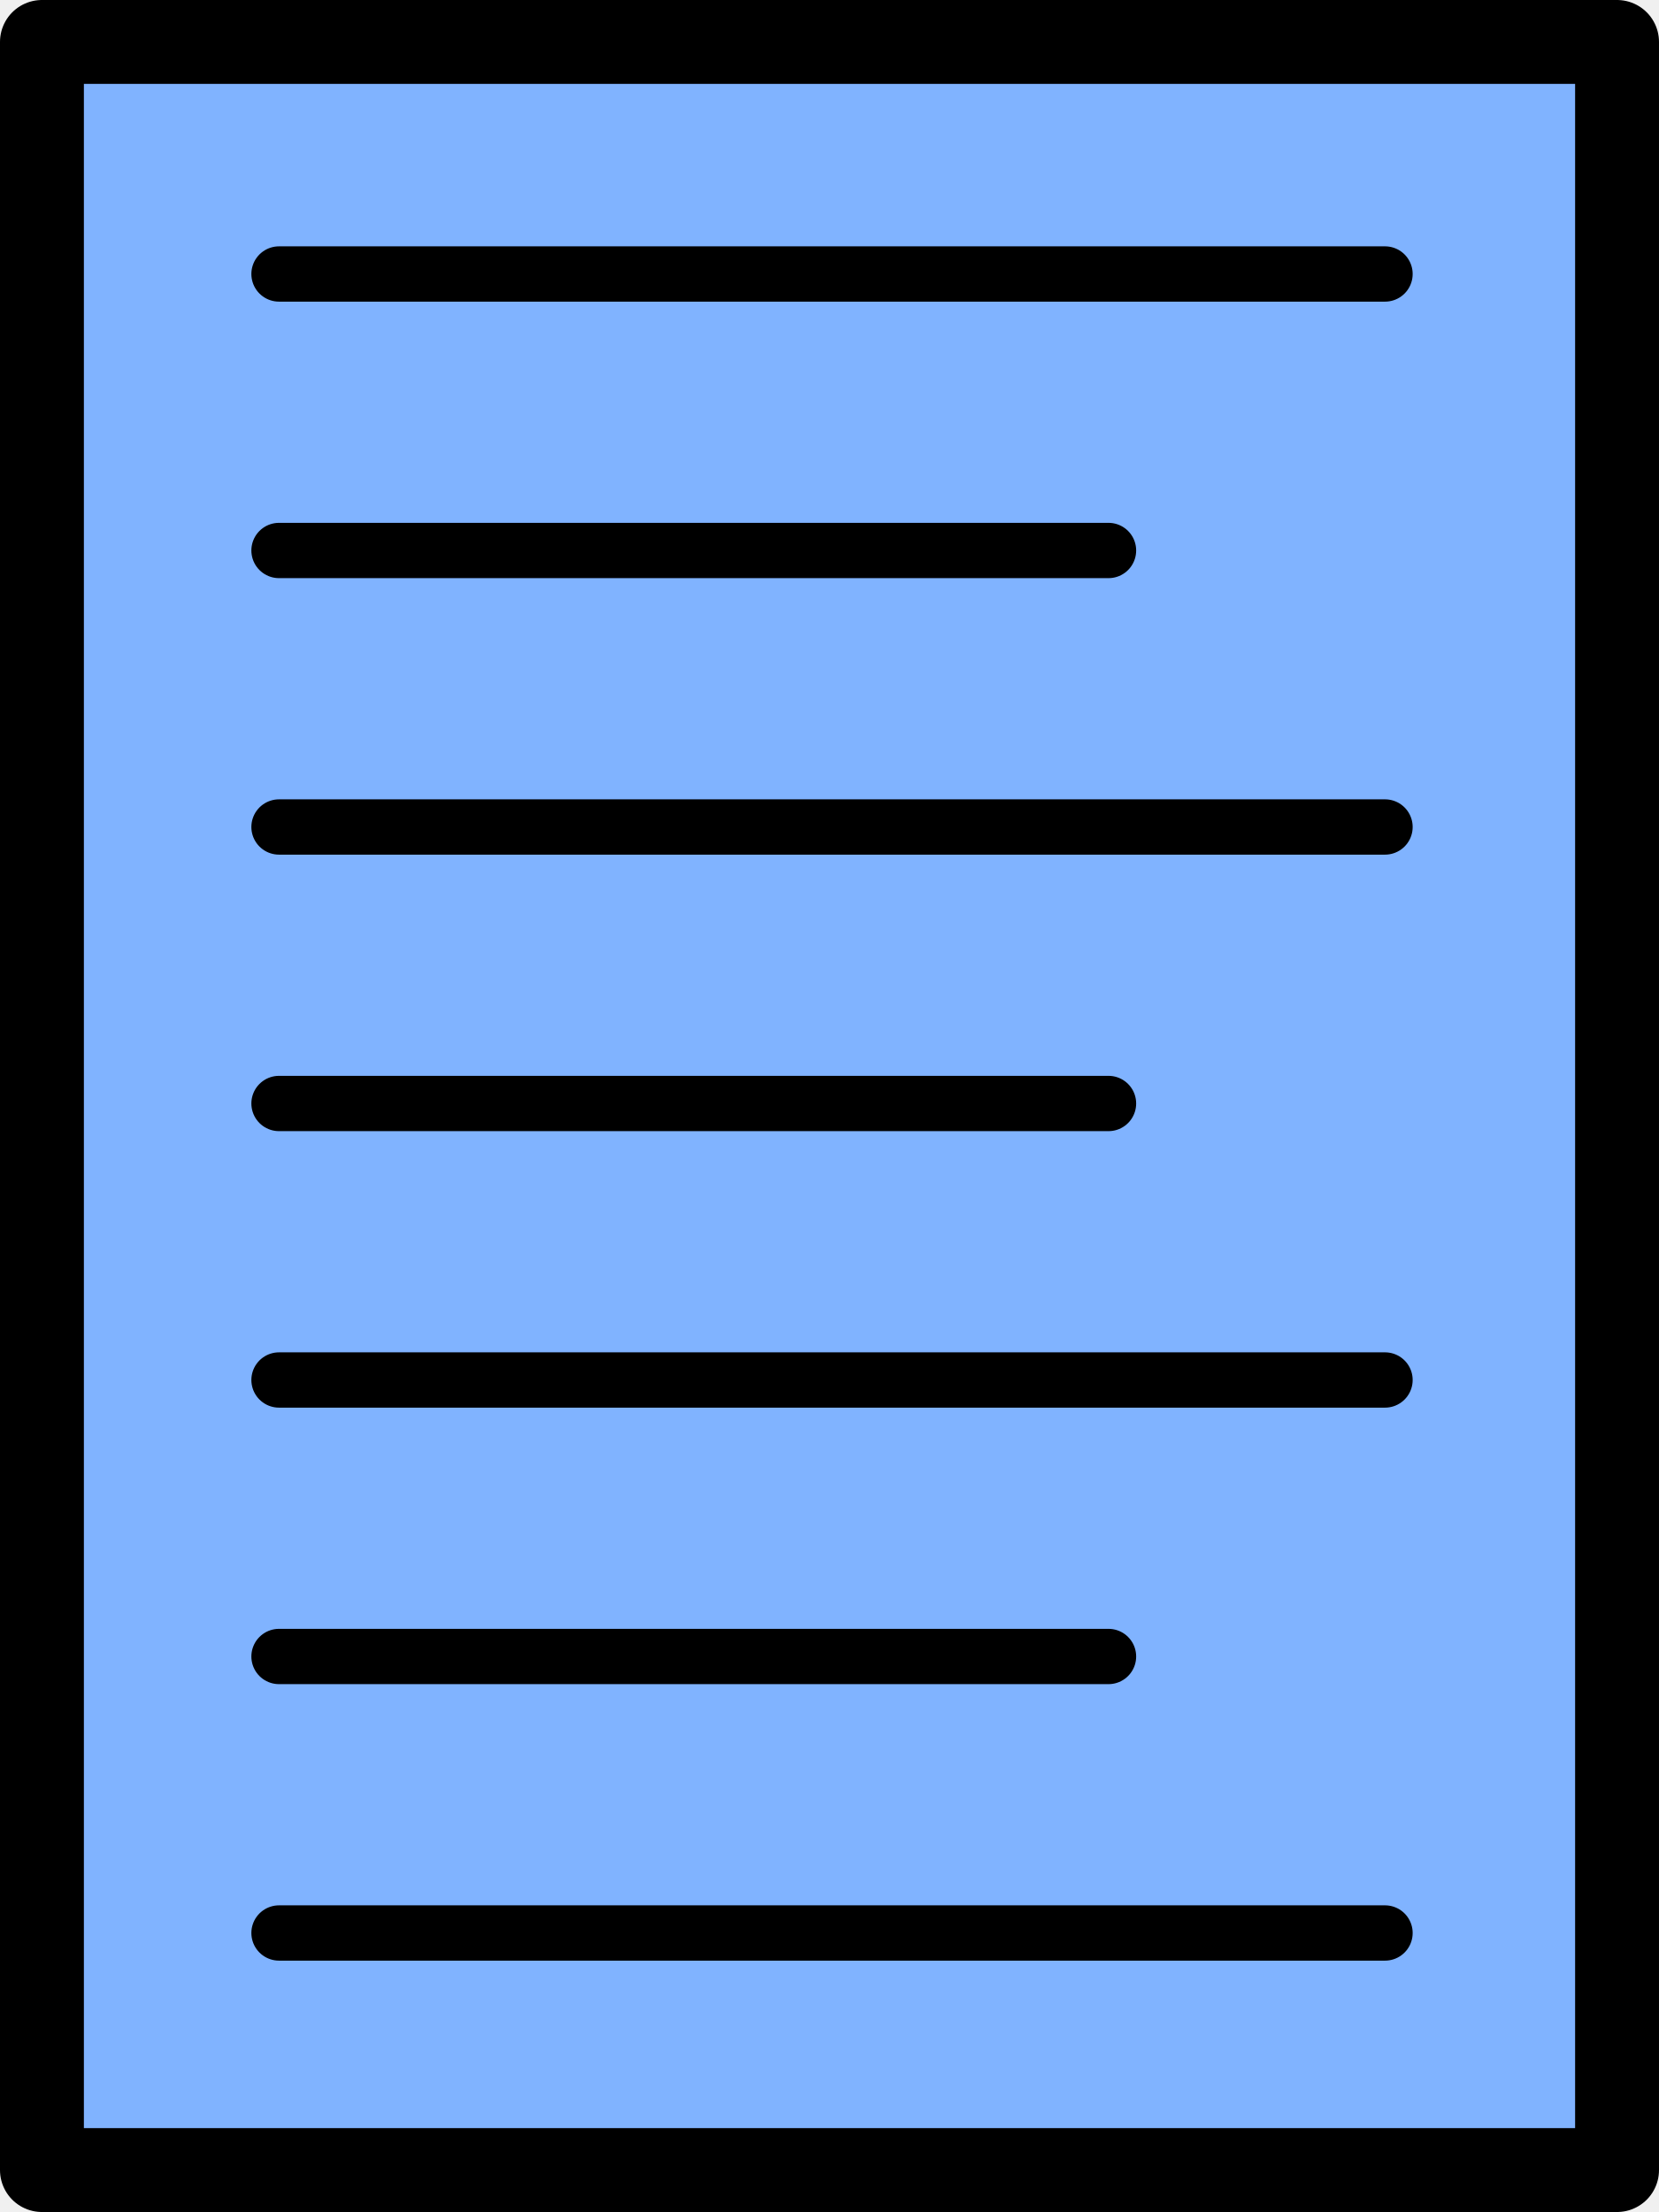
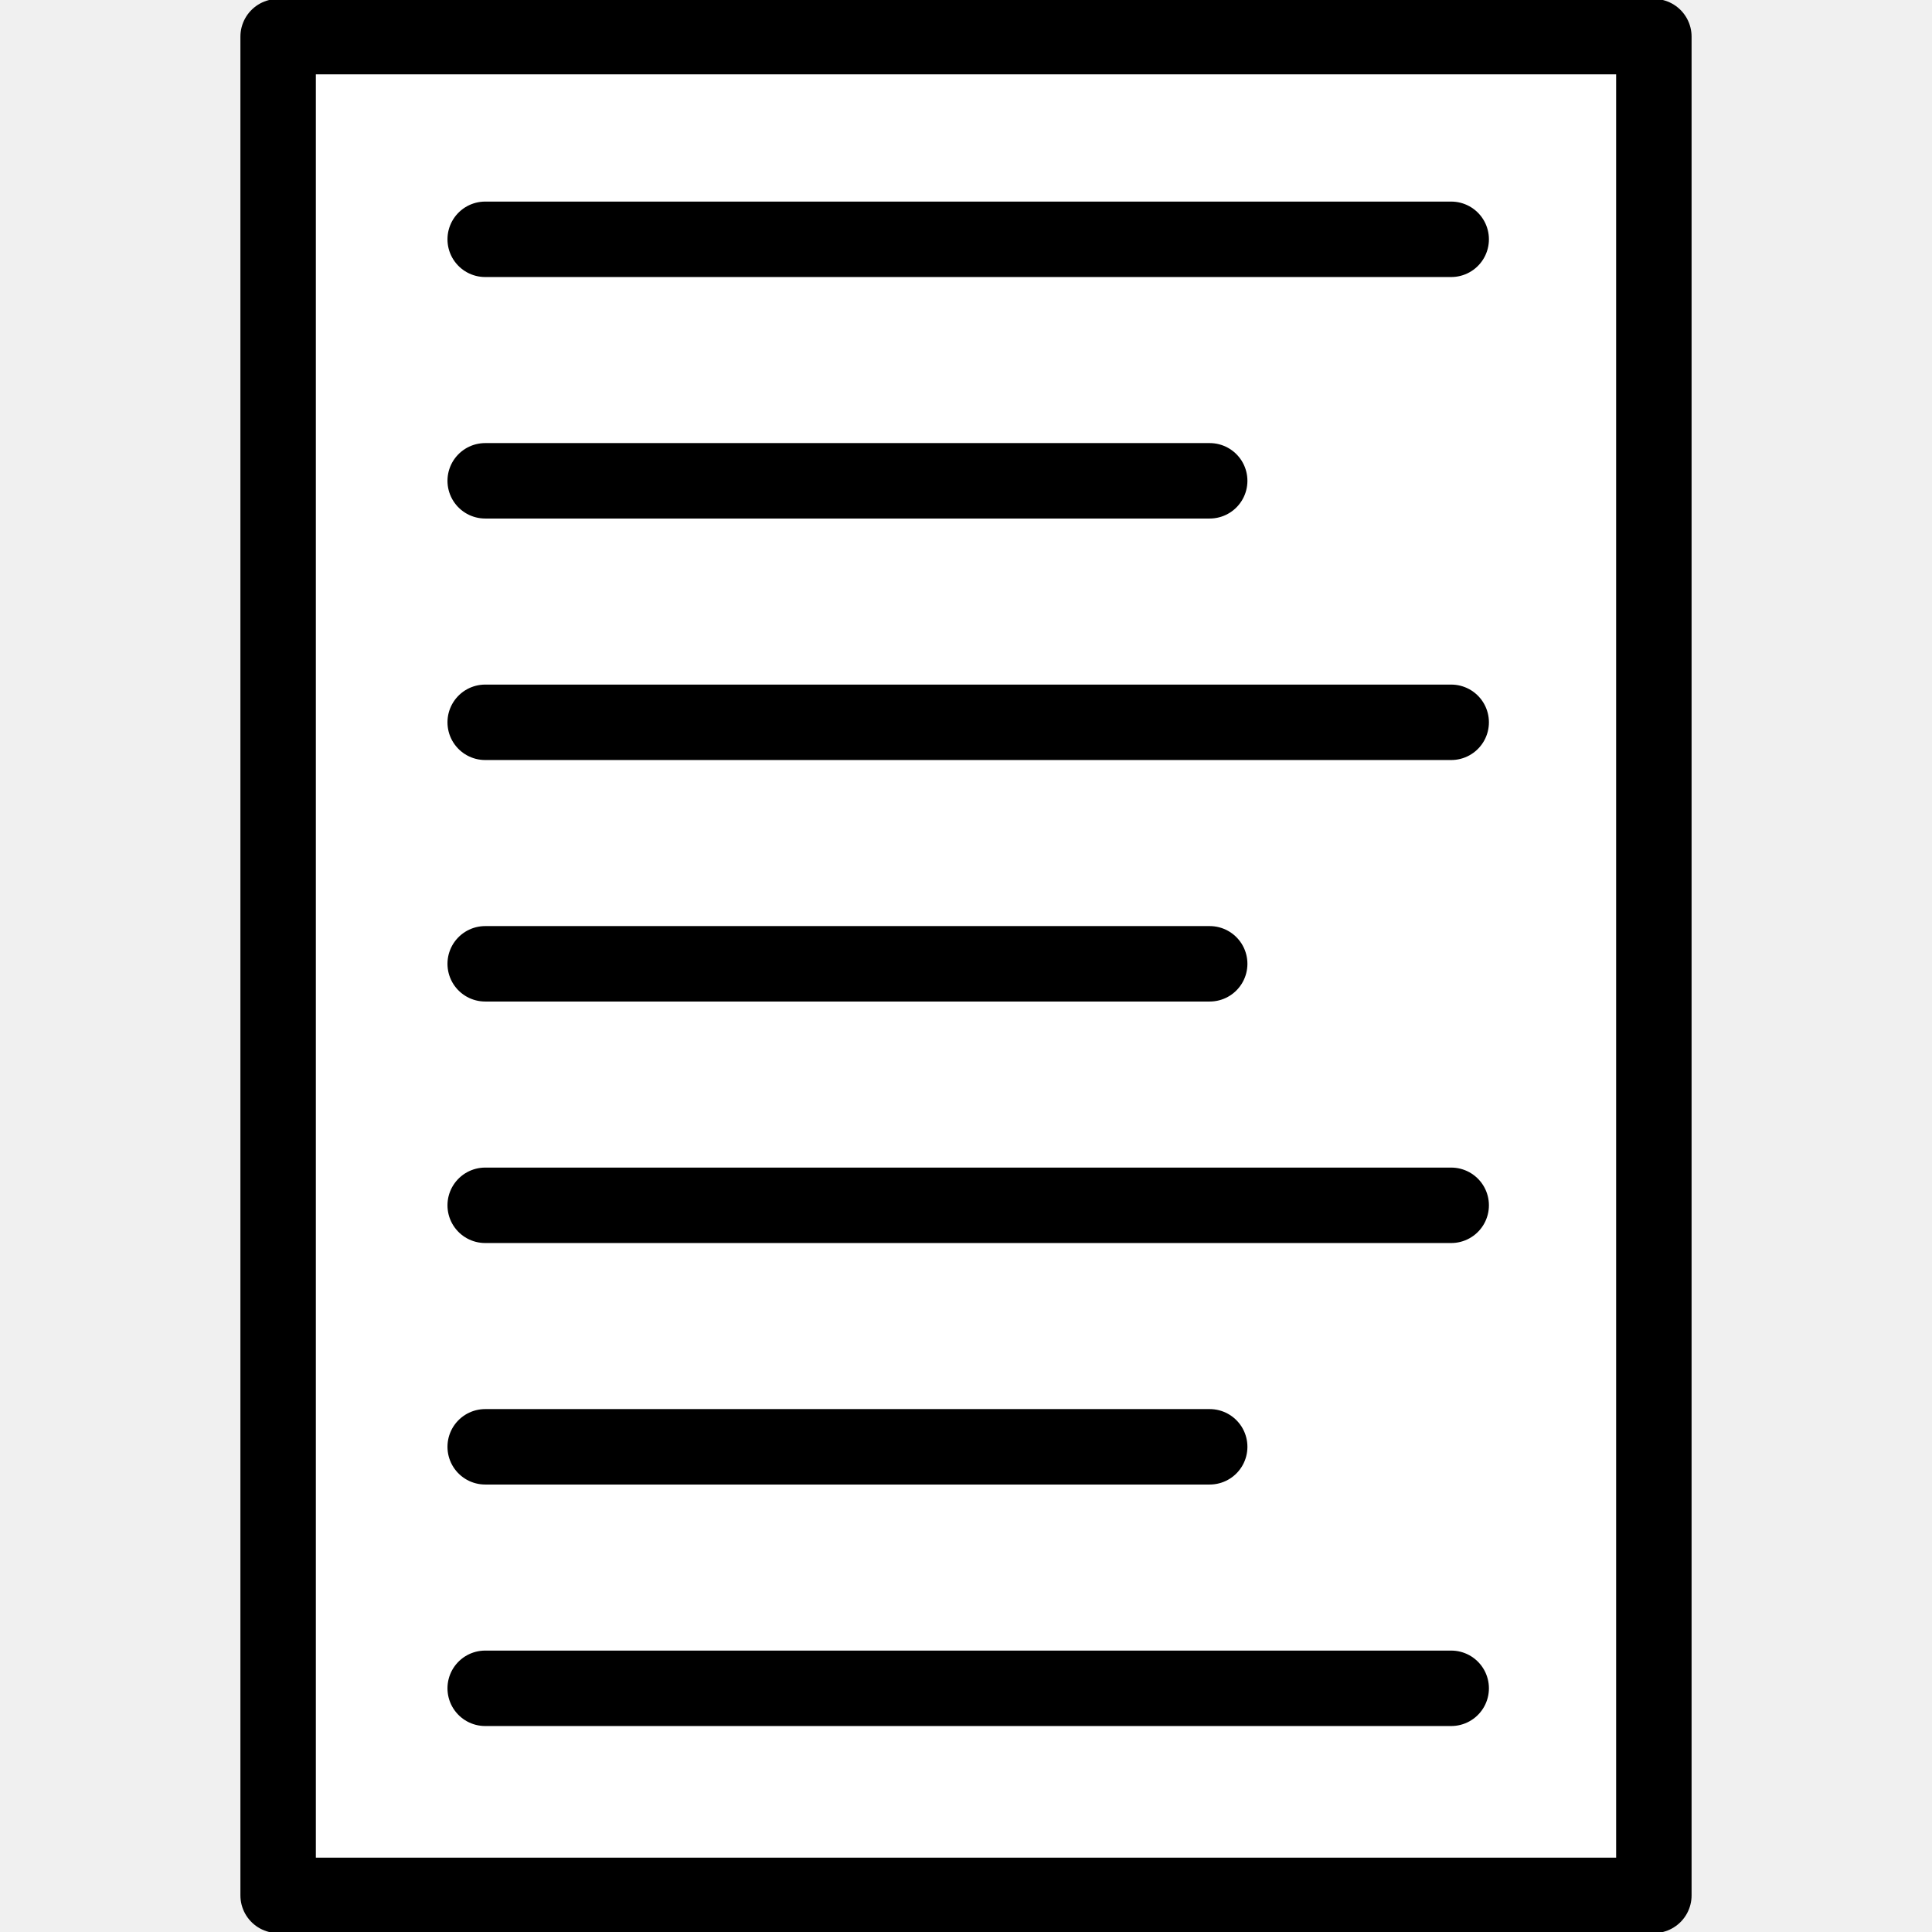
- <svg xmlns="http://www.w3.org/2000/svg" width="30" height="40" id="svg3513" version="1.1">
-   <style id="current-color-scheme">.lead{color:#000000}</style>
-   <defs id="defs3515" />
-   <g id="layer1" transform="translate(-14.95455,-9.045455)">
-     <path id="rect3005" style="fill:#80b3ff;stroke:currentColor;stroke-width:1.517;stroke-linecap:round;stroke-linejoin:round" d="M 15.713,9.804 H 44.196 V 48.287 H 15.713 Z" class="lead" />
-     <path style="fill:none;stroke:currentColor;stroke-width:1px;stroke-linecap:round;stroke-linejoin:round;stroke-opacity:1" d="M 20,14 H 40" id="path3007" class="lead" />
-     <path style="fill:none;stroke:currentColor;stroke-width:1px;stroke-linecap:round;stroke-linejoin:round;stroke-opacity:1" d="M 20,19 H 35" id="path3009" class="lead" />
-     <path style="fill:none;stroke:currentColor;stroke-width:1px;stroke-linecap:round;stroke-linejoin:round;stroke-opacity:1" d="M 20,24 H 40" id="path3011" class="lead" />
-     <path style="fill:none;stroke:currentColor;stroke-width:1px;stroke-linecap:round;stroke-linejoin:round;stroke-opacity:1" d="M 20,29 H 35" id="path3013" class="lead" />
-     <path style="fill:none;stroke:currentColor;stroke-width:1px;stroke-linecap:round;stroke-linejoin:round;stroke-opacity:1" d="M 20,34 H 40" id="path3015" class="lead" />
-     <path style="fill:none;stroke:currentColor;stroke-width:1px;stroke-linecap:round;stroke-linejoin:round;stroke-opacity:1" d="M 20,39 H 35" id="path3017" class="lead" />
-     <path style="fill:none;stroke:currentColor;stroke-width:1px;stroke-linecap:round;stroke-linejoin:round;stroke-opacity:1" d="M 20,44 H 40" id="path3019" class="lead" />
+ <svg xmlns="http://www.w3.org/2000/svg" id="svg3513" version="1.1" width="64" height="64" viewBox="0 0 64 64">
+   <style id="current-color-scheme">.paper-lead{fill:#ffffff;color:#000000}.lead{color:#000000}</style>
+   <defs id="defs19" />
+   <g transform="translate(8,-0) scale(1.6)" id="g14">
+     <defs id="defs3515" />
+     <g id="layer1" transform="translate(-14.95455,-9.045455)">
+       <path id="rect3005" style="stroke:currentColor;stroke-width:1.562;stroke-linecap:round;stroke-linejoin:round" d="M 15.713,9.804 H 44.196 V 48.287 H 15.713 Z" class="paper-lead" />
+       <path style="fill:none;stroke:currentColor;stroke-width:1.562;stroke-linecap:round;stroke-linejoin:round;stroke-opacity:1" d="M 20,14 H 40" id="path3007" class="lead" />
+       <path style="fill:none;stroke:currentColor;stroke-width:1.562;stroke-linecap:round;stroke-linejoin:round;stroke-opacity:1" d="M 20,19 H 35" id="path3009" class="lead" />
+       <path style="fill:none;stroke:currentColor;stroke-width:1.562;stroke-linecap:round;stroke-linejoin:round;stroke-opacity:1" d="M 20,24 H 40" id="path3011" class="lead" />
+       <path style="fill:none;stroke:currentColor;stroke-width:1.562;stroke-linecap:round;stroke-linejoin:round;stroke-opacity:1" d="M 20,29 H 35" id="path3013" class="lead" />
+       <path style="fill:none;stroke:currentColor;stroke-width:1.562;stroke-linecap:round;stroke-linejoin:round;stroke-opacity:1" d="M 20,34 H 40" id="path3015" class="lead" />
+       <path style="fill:none;stroke:currentColor;stroke-width:1.562;stroke-linecap:round;stroke-linejoin:round;stroke-opacity:1" d="M 20,39 H 35" id="path3017" class="lead" />
+       <path style="fill:none;stroke:currentColor;stroke-width:1.562;stroke-linecap:round;stroke-linejoin:round;stroke-opacity:1" d="M 20,44 H 40" id="path3019" class="lead" />
+     </g>
  </g>
</svg>
